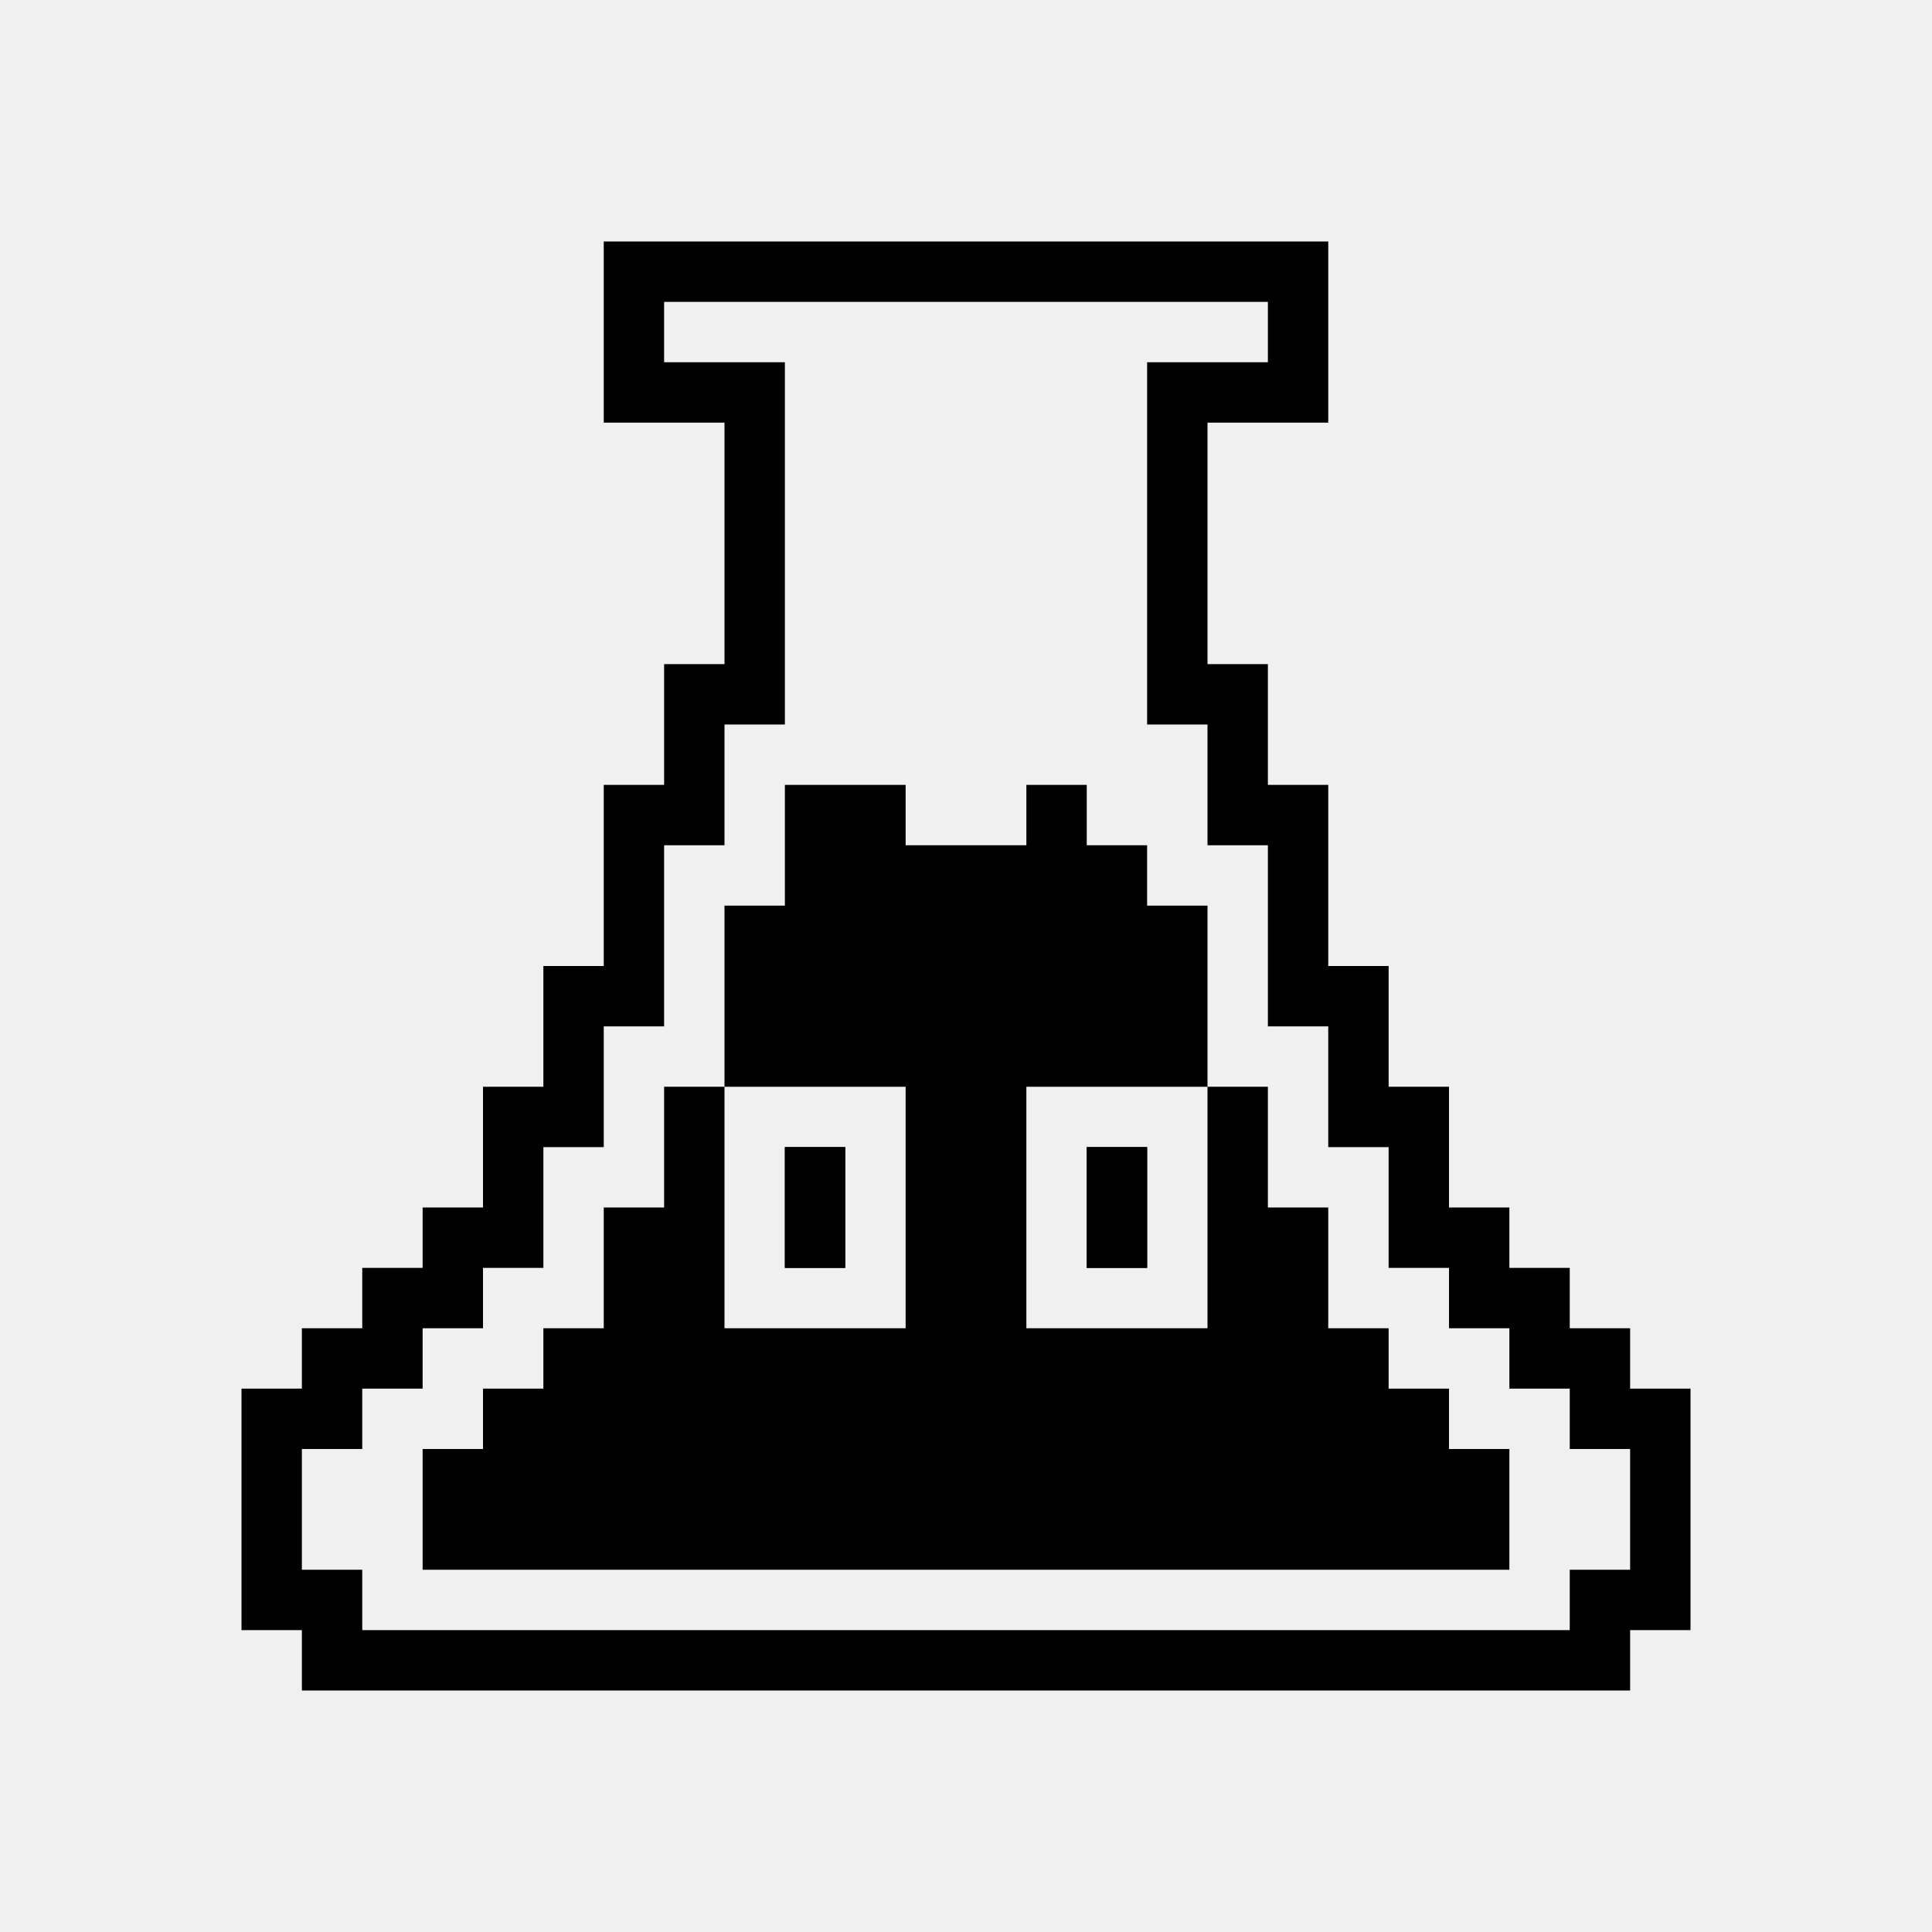
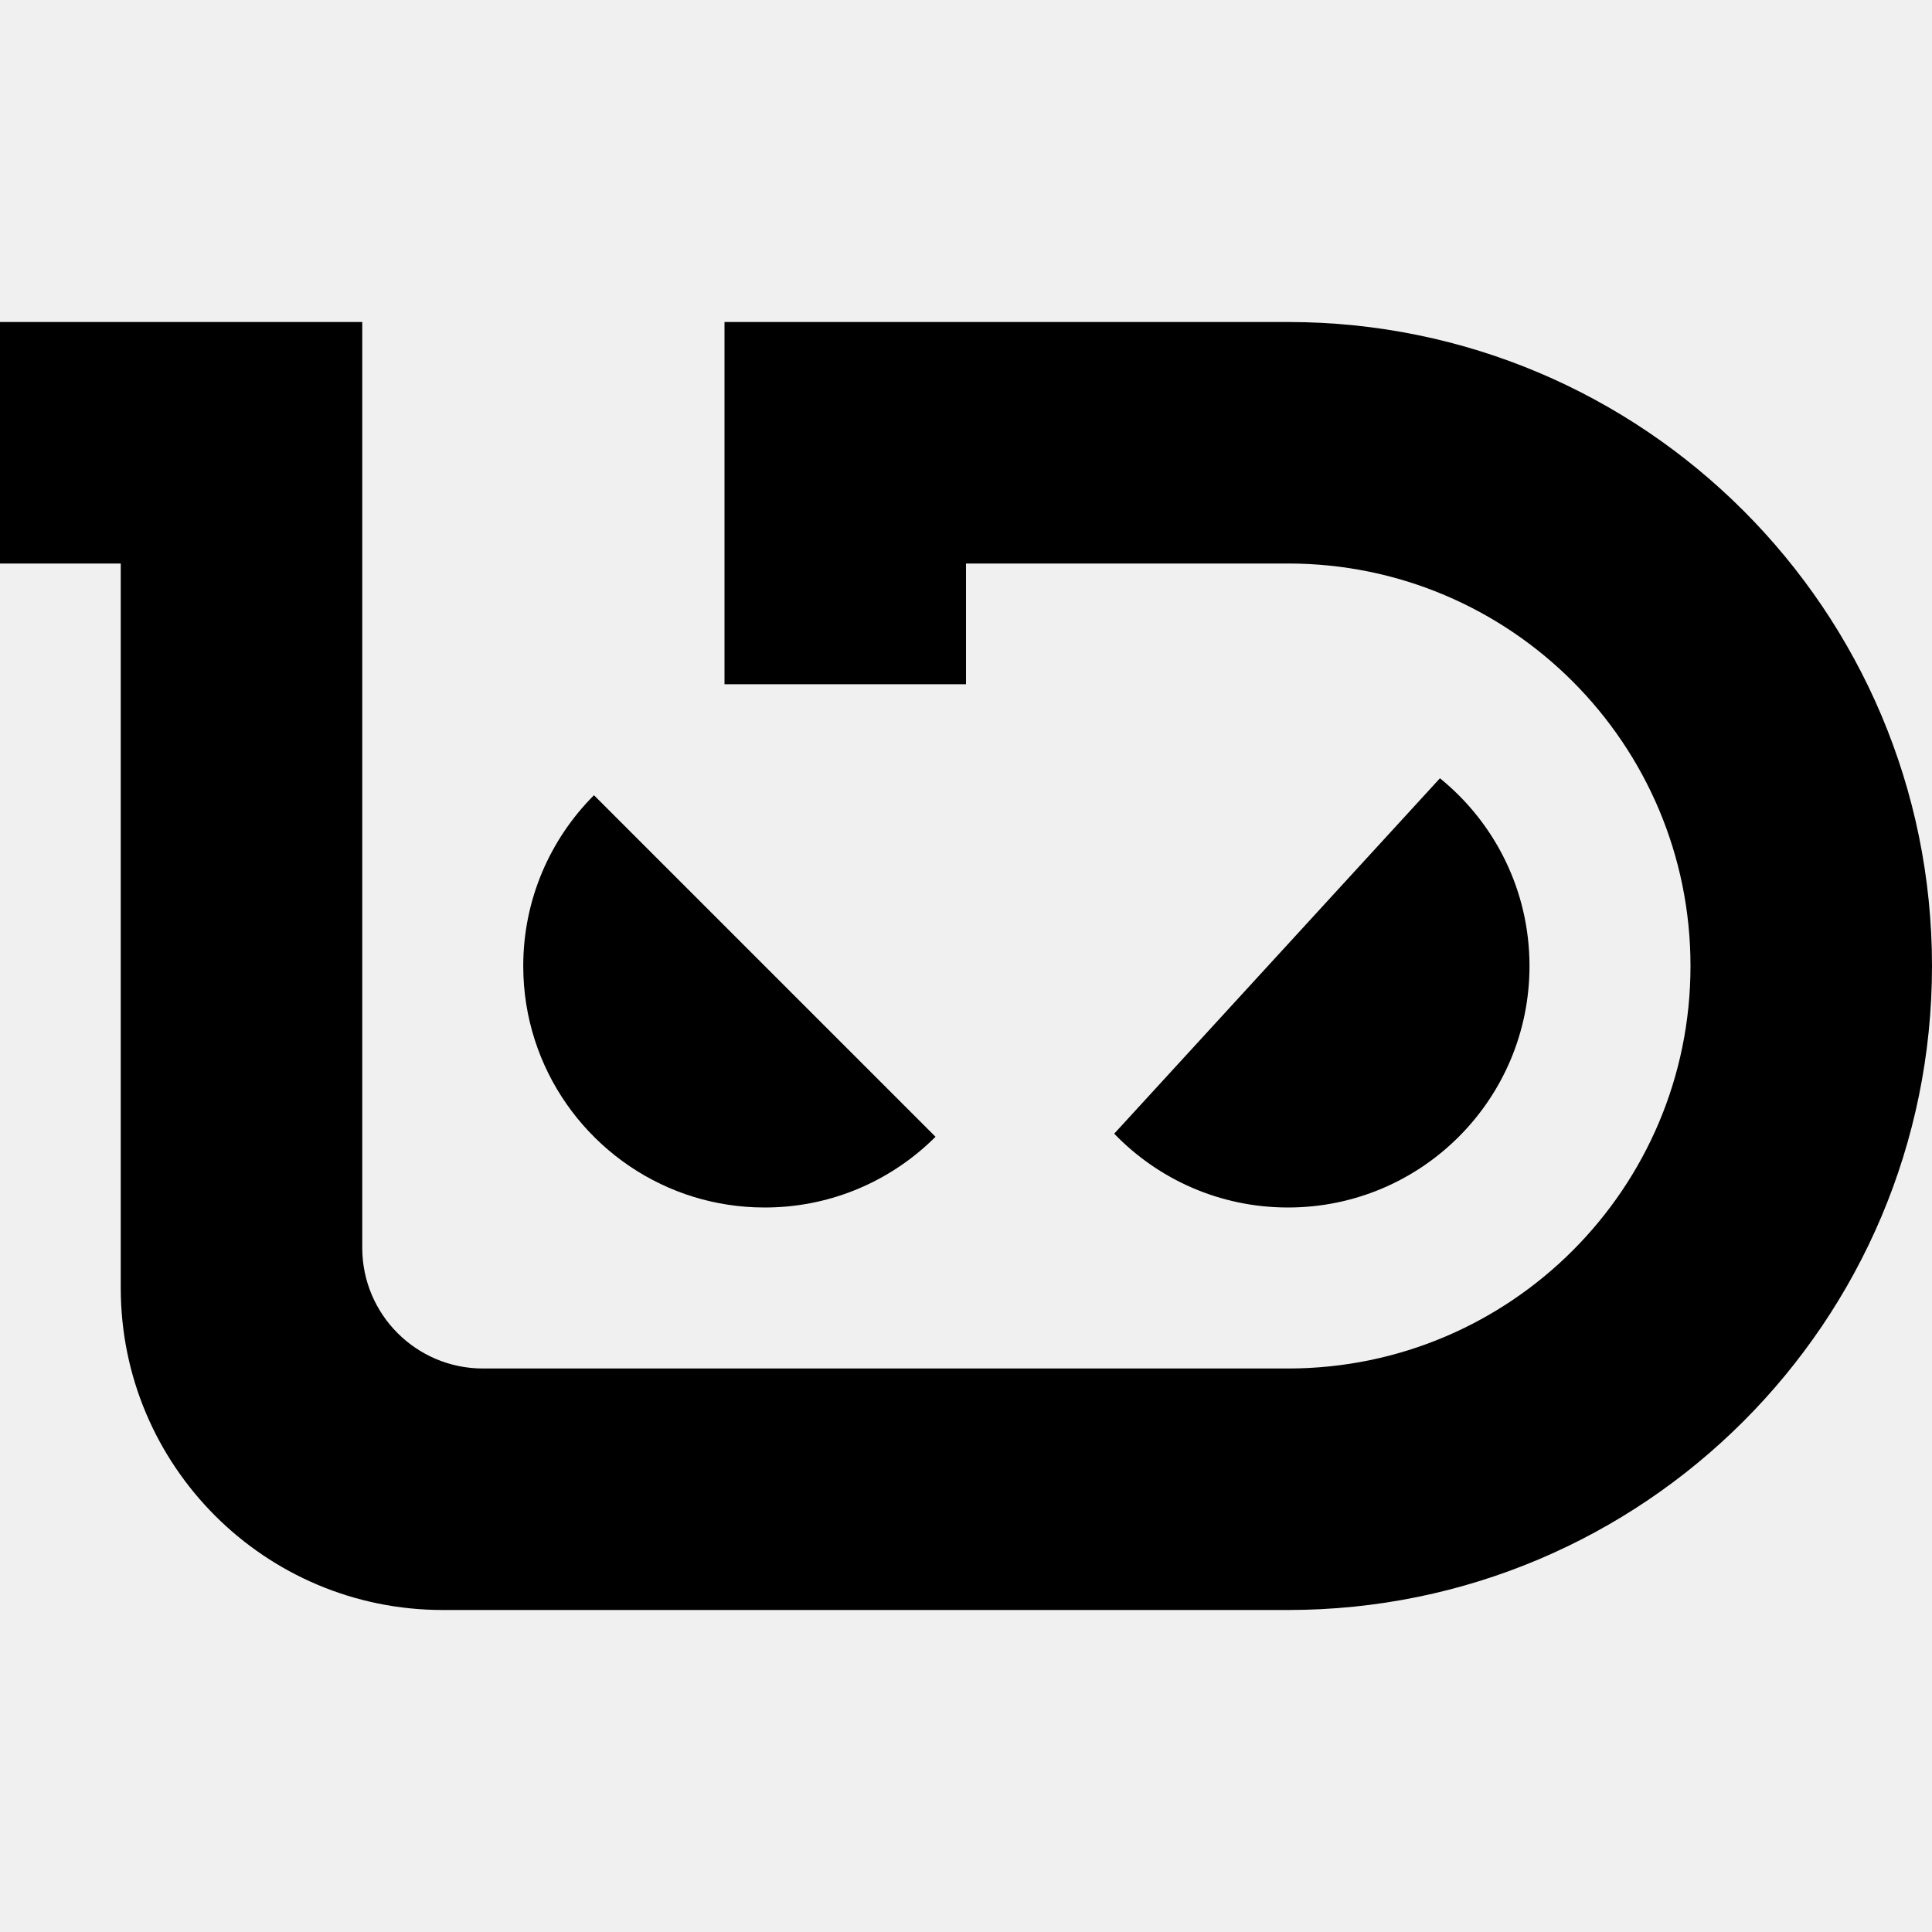
- <svg xmlns="http://www.w3.org/2000/svg" width="32" height="32" viewBox="0 0 32 32" fill="none">
-   <path d="M13 19V21H14V19H13Z" />
-   <path d="M18 19V21H19V19H18Z" />
-   <path fill-rule="evenodd" clip-rule="evenodd" d="M13 21V19H14V21H13ZM18 19V21H19V19H18Z" />
-   <path fill-rule="evenodd" clip-rule="evenodd" d="M5 27H4V23H5V22H6V21H7V20H8V18H9V16H10V13H11V11H12V7H10V4H22V7H20V11H21V13H22V16H23V18H24V20H25V21H26V22H27V23H28V27H27V28H5V27ZM5 26V24H6V23H7V22H8V21H9V19H10V17H11V14H12V12H13V6H11V5H21V6H19V12H20V14H21V17H22V19H23V21H24V22H25V23H26V24H27V26H26V27H6V26H5Z" />
-   <path fill-rule="evenodd" clip-rule="evenodd" d="M7 24V26H25V24H24V23H23V22H22V20H21V18H20V15H19V14H18V13H17V14H15V13H13V15H12V18H15V22H12V18H11V20H10V22H9V23H8V24H7ZM17 22V18H20V22H17Z" />
+ <svg xmlns="http://www.w3.org/2000/svg" width="48" height="48" viewBox="0 0 48 48" fill="none">
+   <path fill-rule="evenodd" clip-rule="evenodd" d="M19 30C18.915 30 18.831 29.998 18.747 29.995C18.149 29.97 17.574 29.858 17.034 29.671C14.762 28.883 13.11 26.768 13.005 24.253C13.002 24.169 13 24.085 13 24C13 22.343 13.672 20.843 14.757 19.757L22.711 27.711L23.243 28.243C23.176 28.31 23.107 28.375 23.037 28.439C21.971 29.409 20.555 30 19 30Z" />
+   <path fill-rule="evenodd" clip-rule="evenodd" d="M32 30C35.314 30 38 27.314 38 24C38 22.117 37.132 20.436 35.775 19.336L27.682 28.166C28.773 29.297 30.304 30 32 30Z" />
+   <path d="M12 34C10.343 34 9 32.657 9 31V8H0V14H3V32C3 36.418 6.582 40 11 40H32C40.837 40 48 32.837 48 24C48 15.163 40.837 8 32 8H18V16.248V17H24V14H32C37.523 14 42 18.477 42 24C42 29.523 37.523 34 32 34H12Z" />
  <style>
-         path { fill: #000; }
-         @media (prefers-color-scheme: dark) {
-             path { fill: #FFF; }
-         }
-     </style>
+     path { fill: #000; }
+     @media (prefers-color-scheme: dark) {
+         path { fill: #FFF; }
+     }
+ </style>
</svg>
